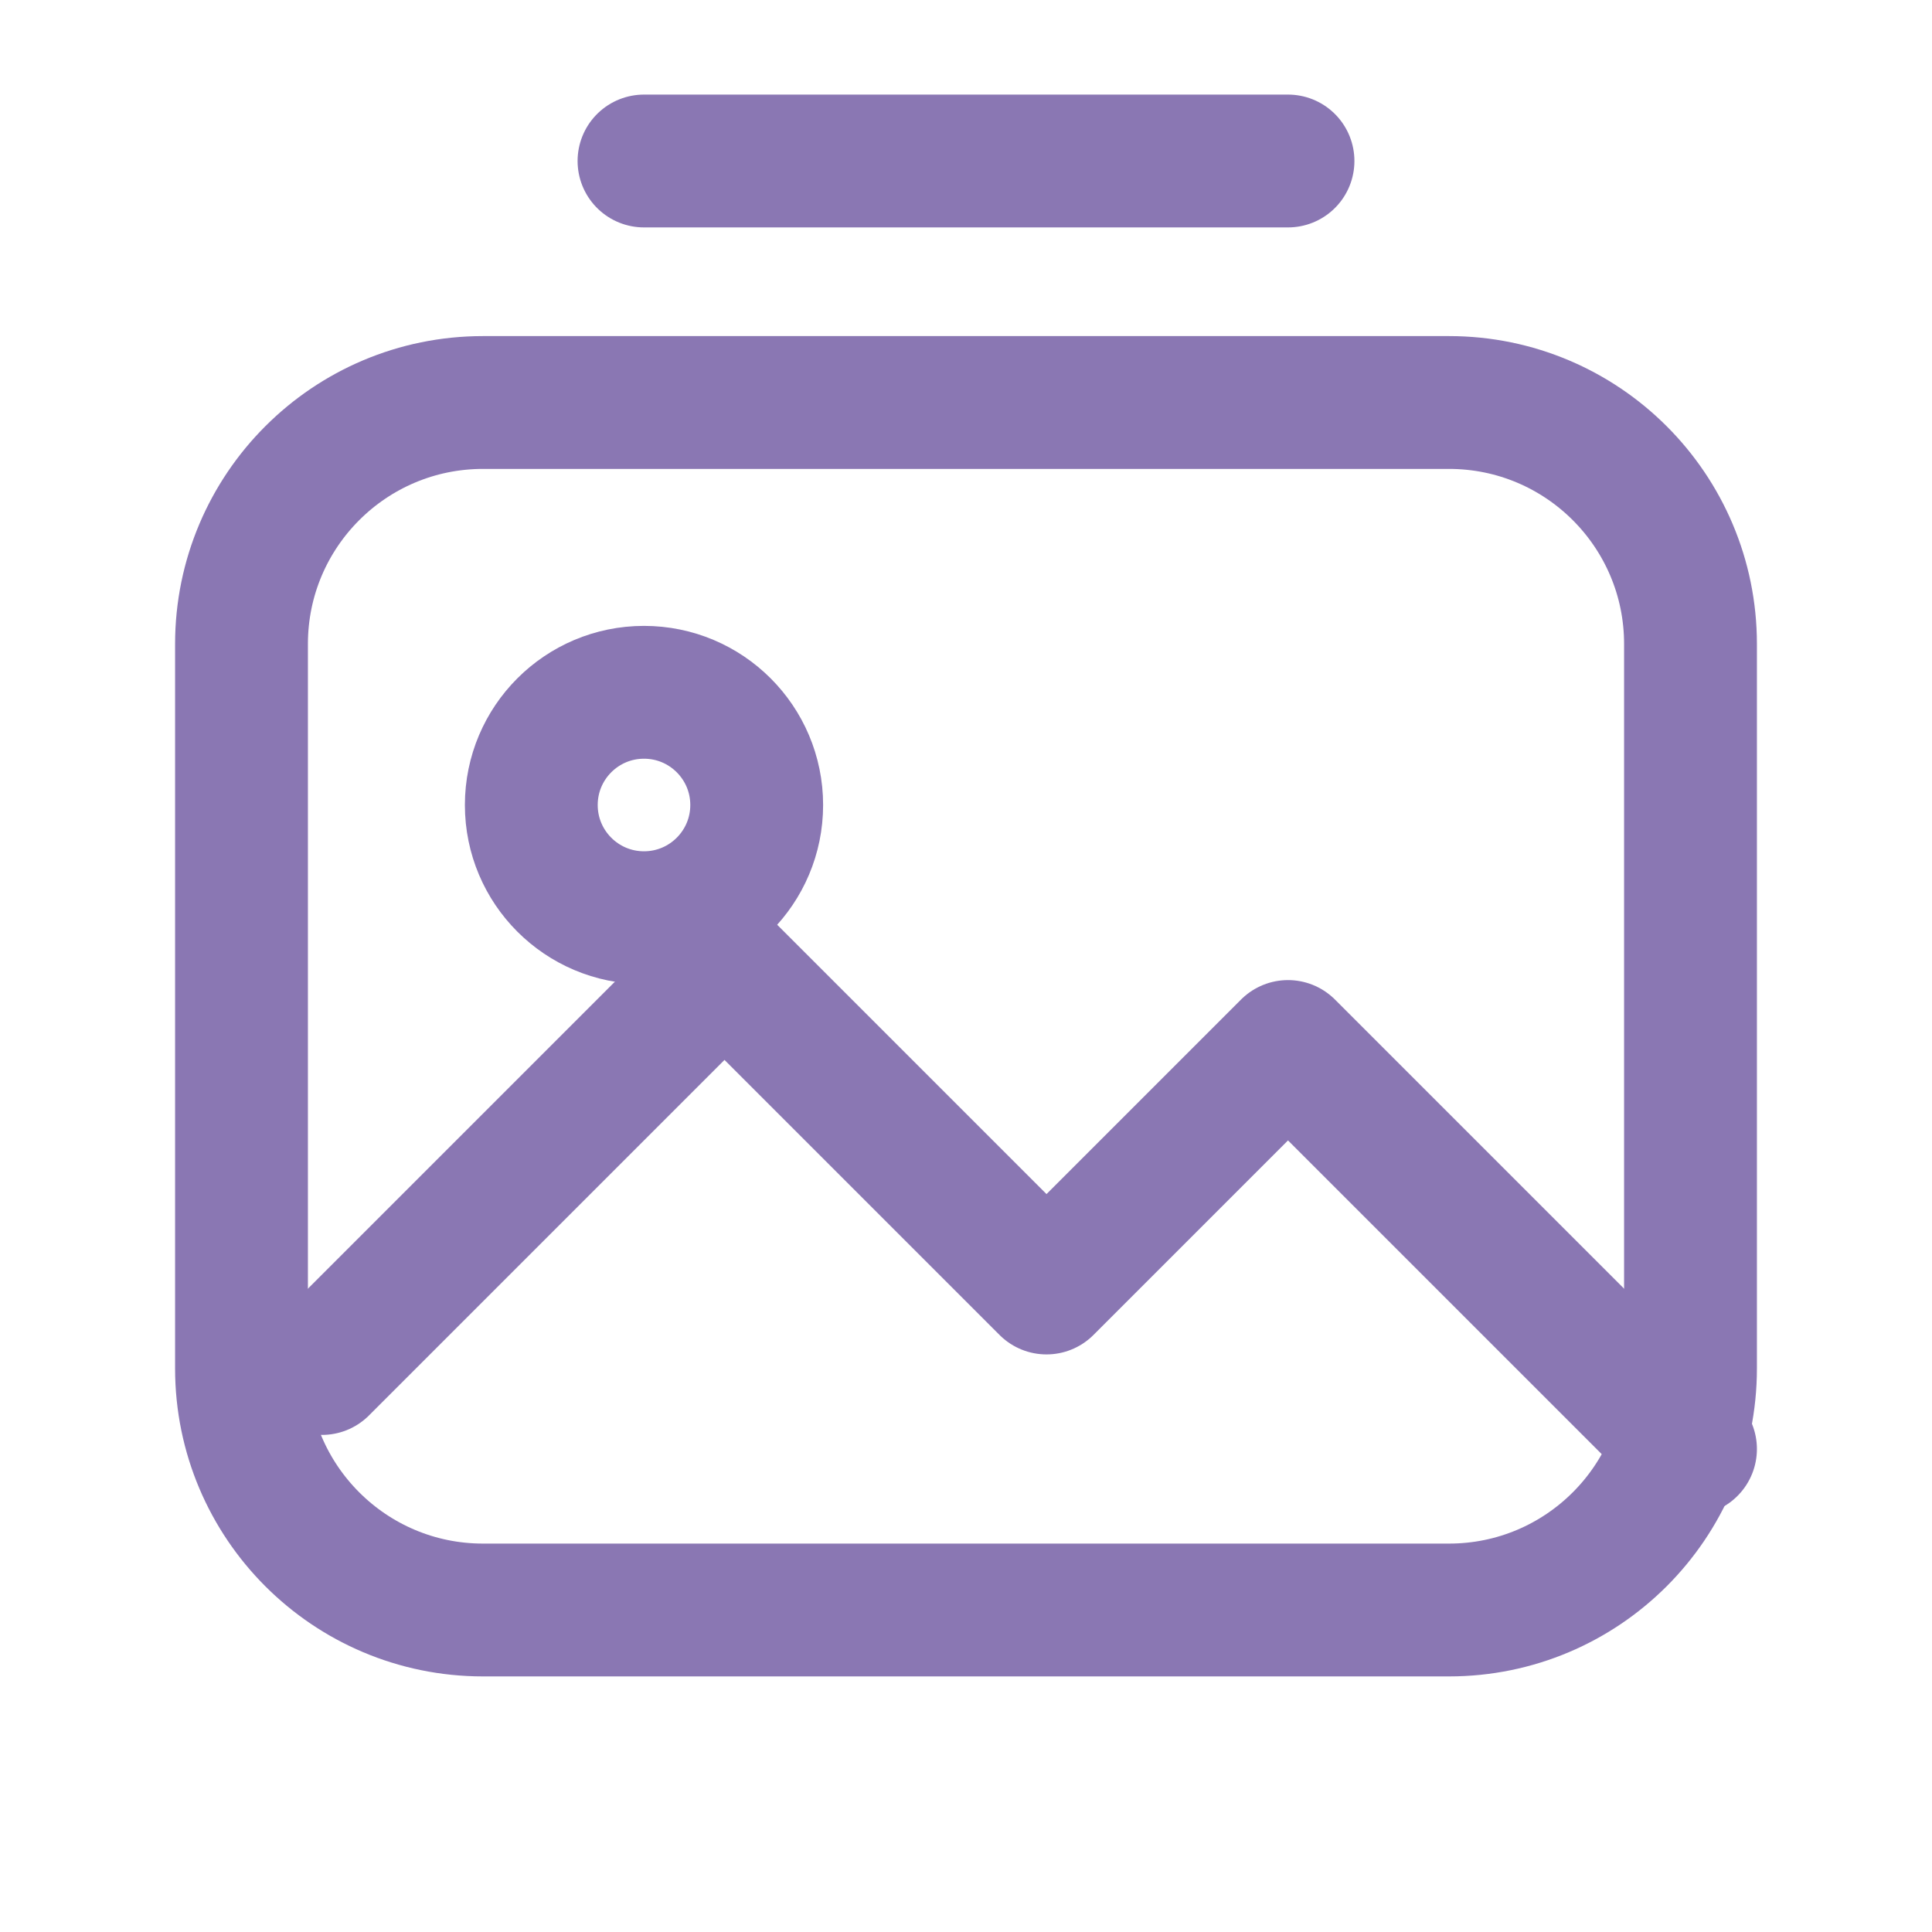
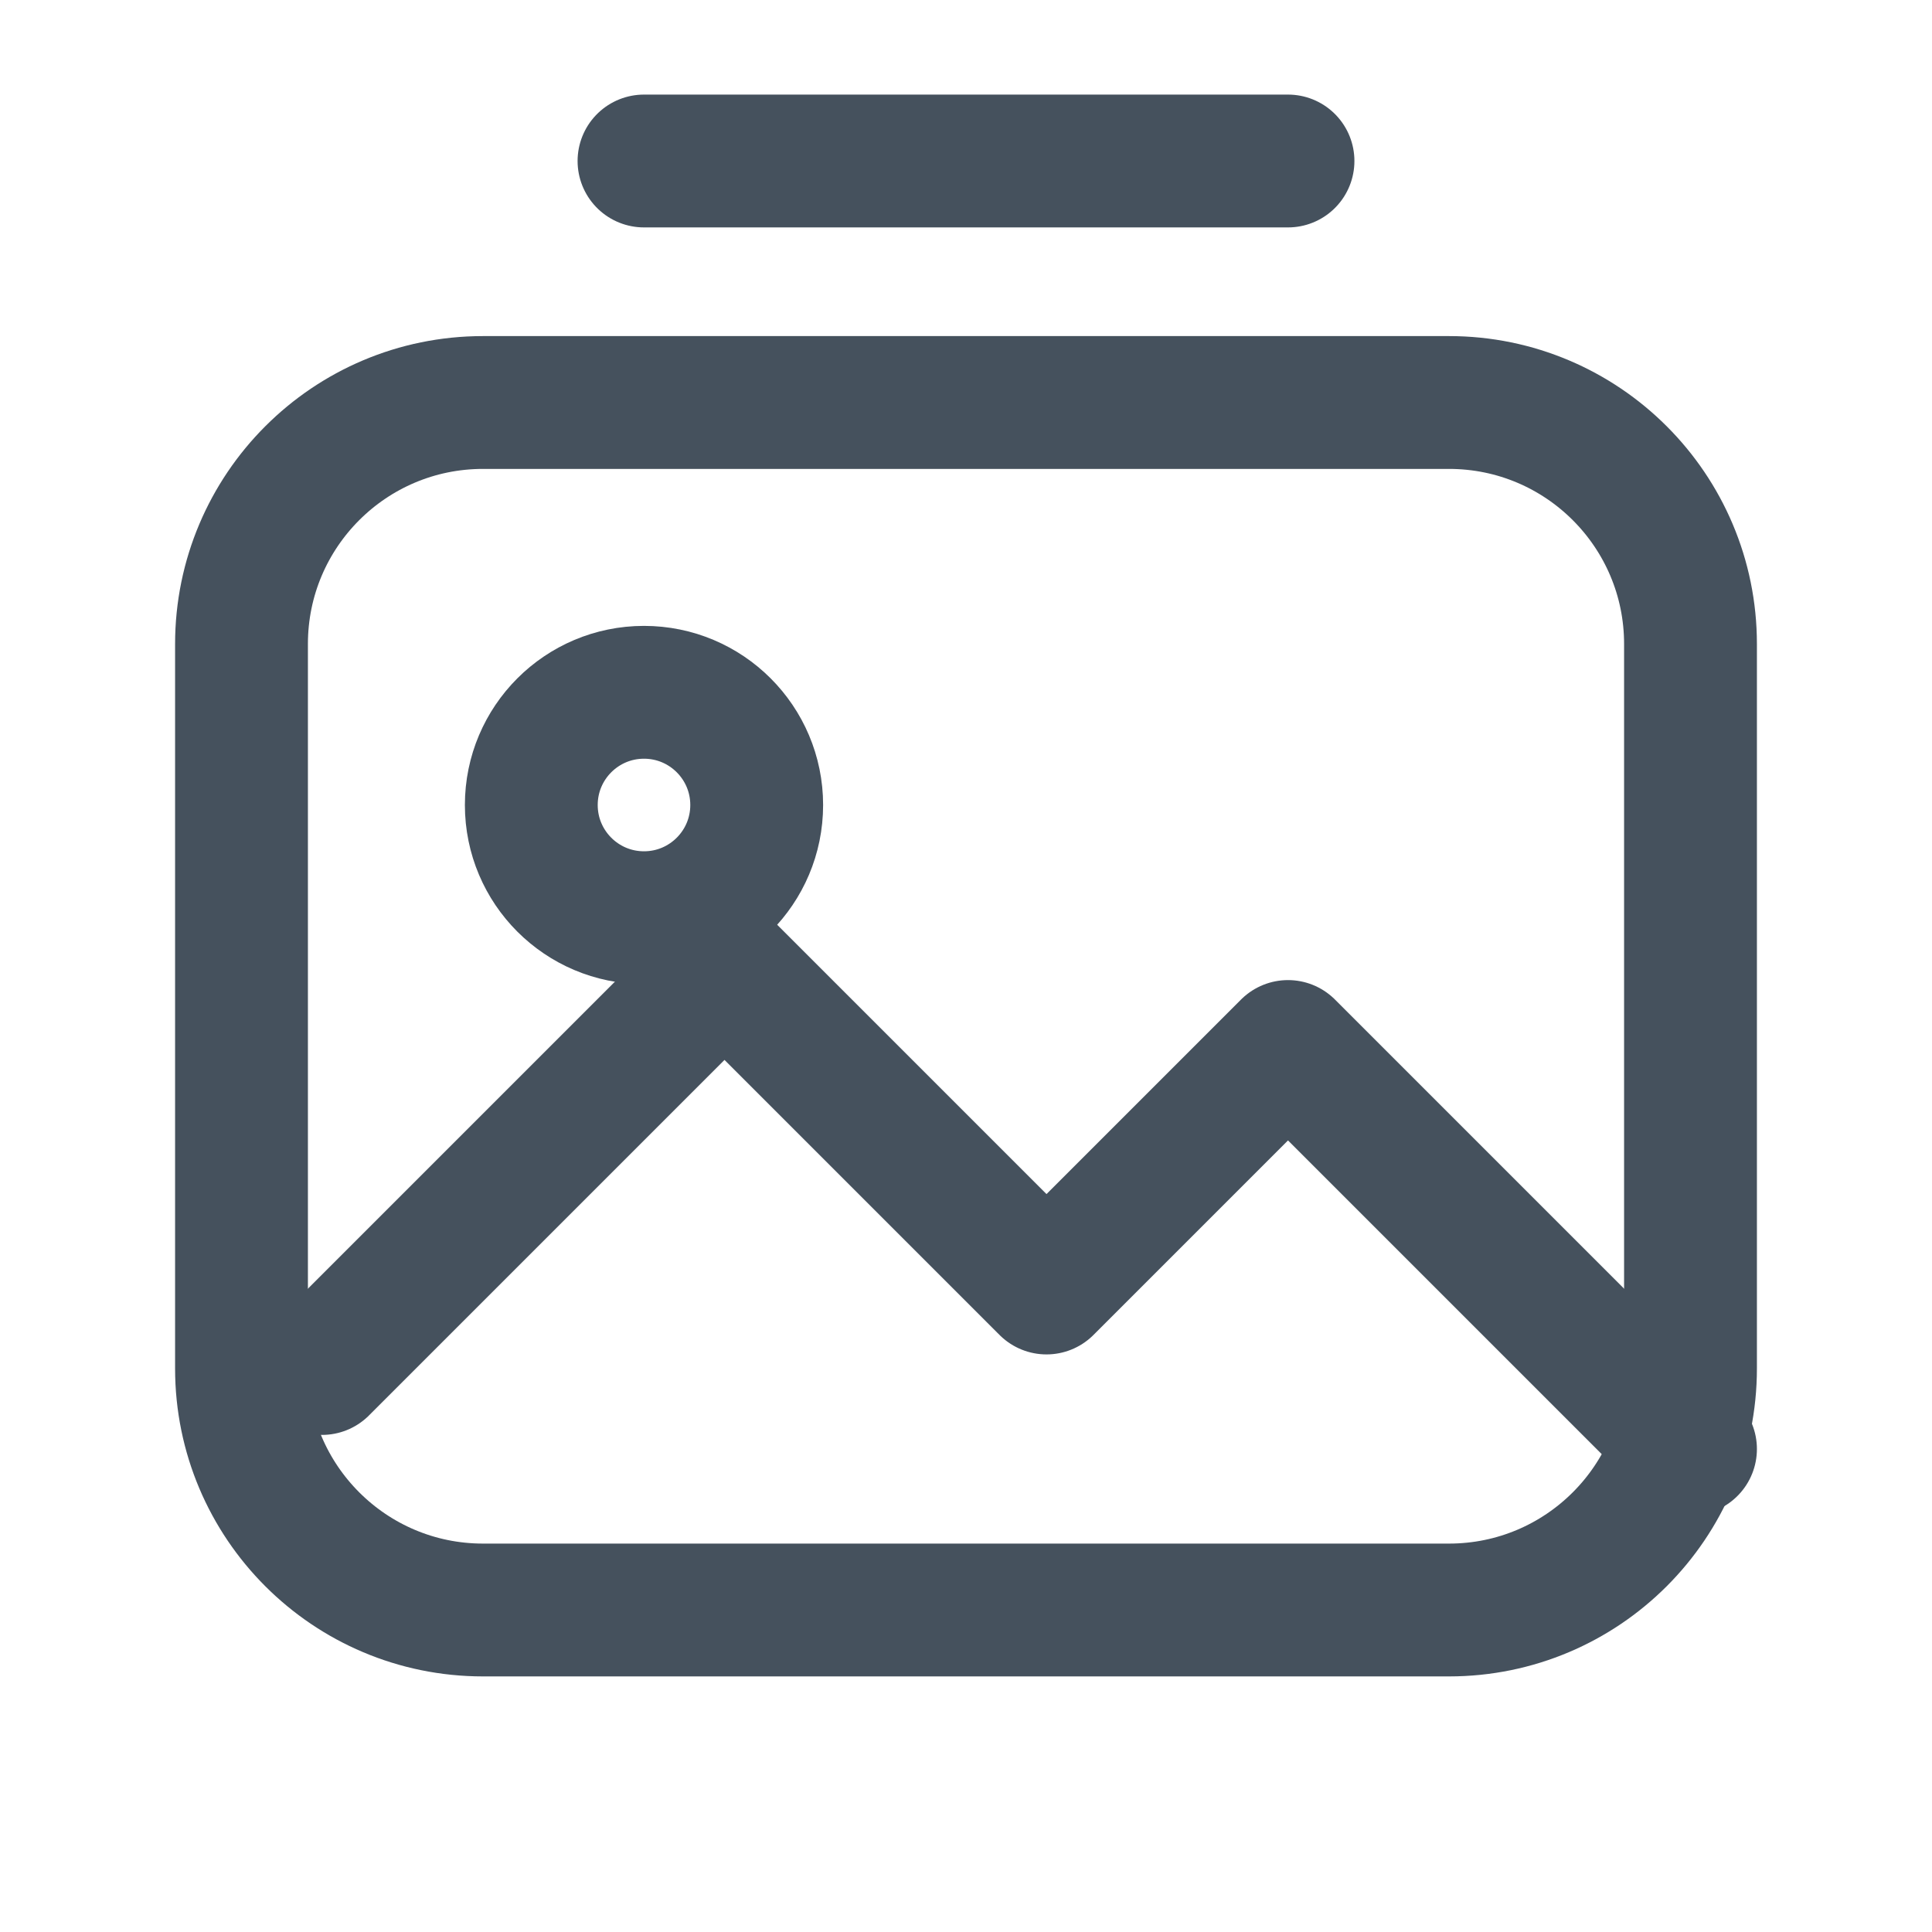
- <svg xmlns="http://www.w3.org/2000/svg" width="96" height="96" viewBox="0 0 24 24" fill="none" stroke="#8a77b3" stroke-width="1.65" stroke-linecap="round" stroke-linejoin="round">
+ <svg xmlns="http://www.w3.org/2000/svg" width="96" height="96" viewBox="0 0 24 24" fill="none" stroke="#45515D" stroke-width="1.65" stroke-linecap="round" stroke-linejoin="round">
  <rect x="3" y="5" width="18" height="15" rx="3" />
  <circle cx="8" cy="10" r="1.4" />
  <path d="m4 17 5-5 4 4 3-3 5 5M8 2h8" />
</svg>
